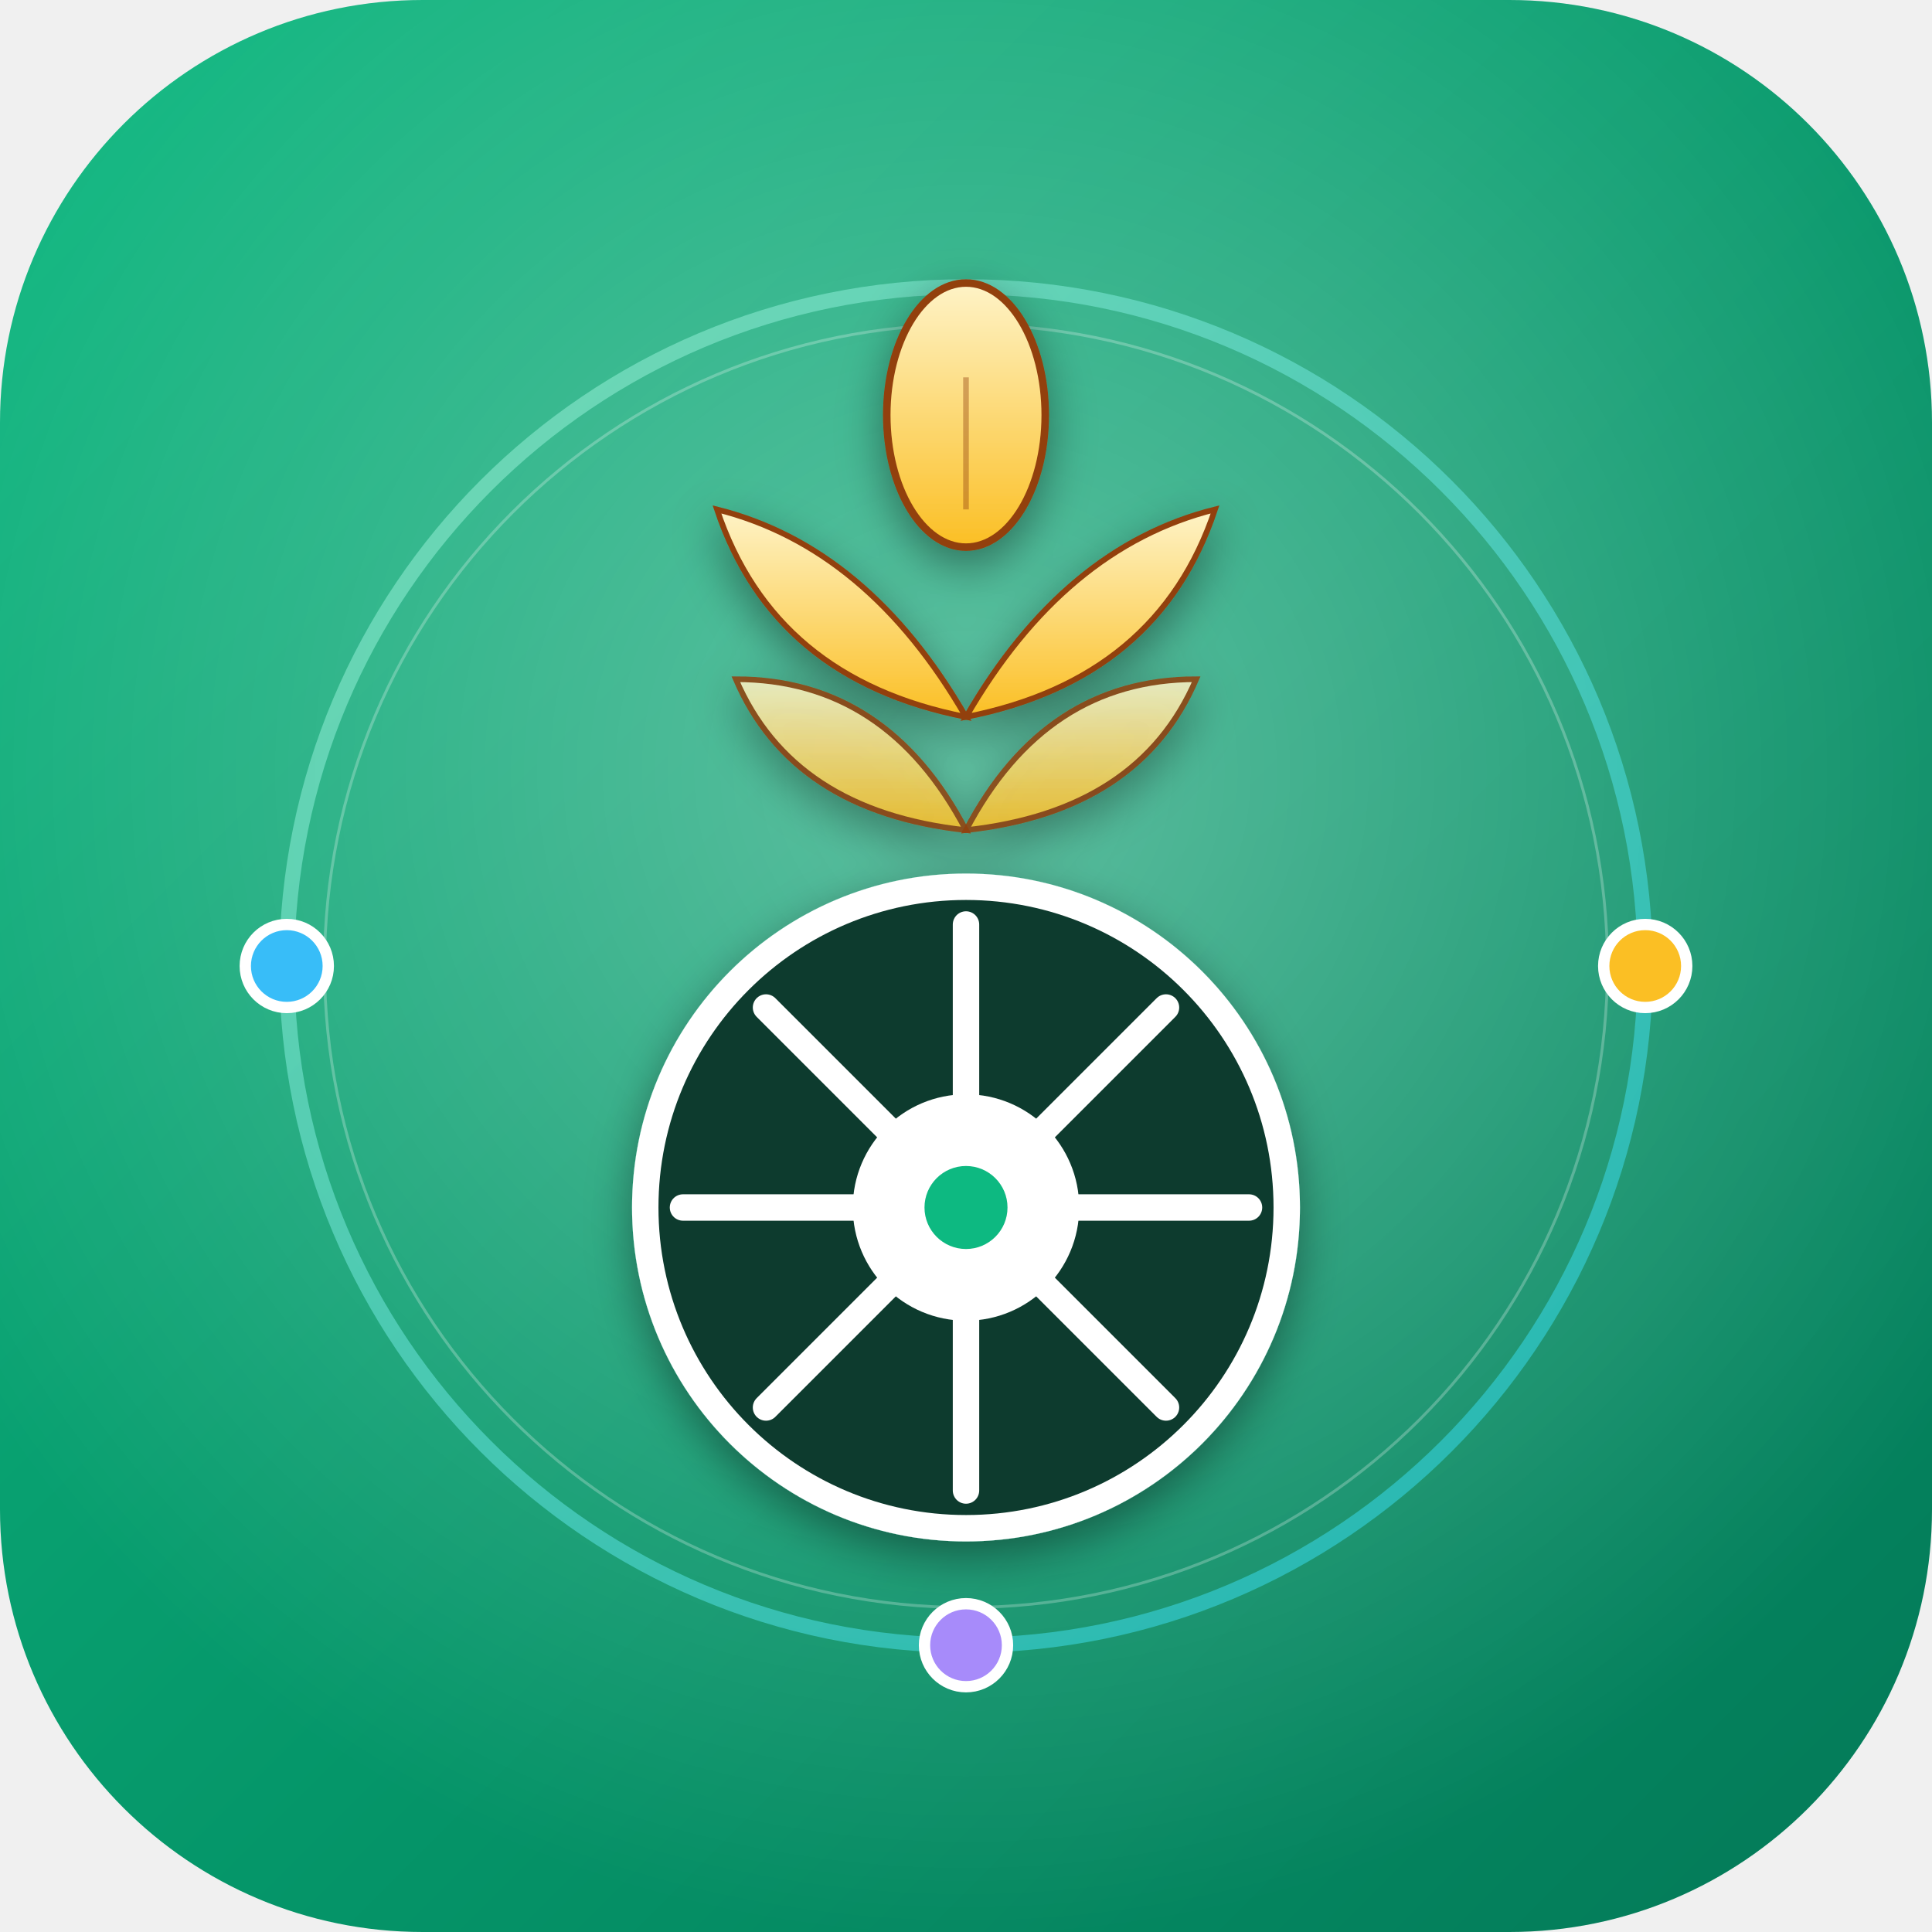
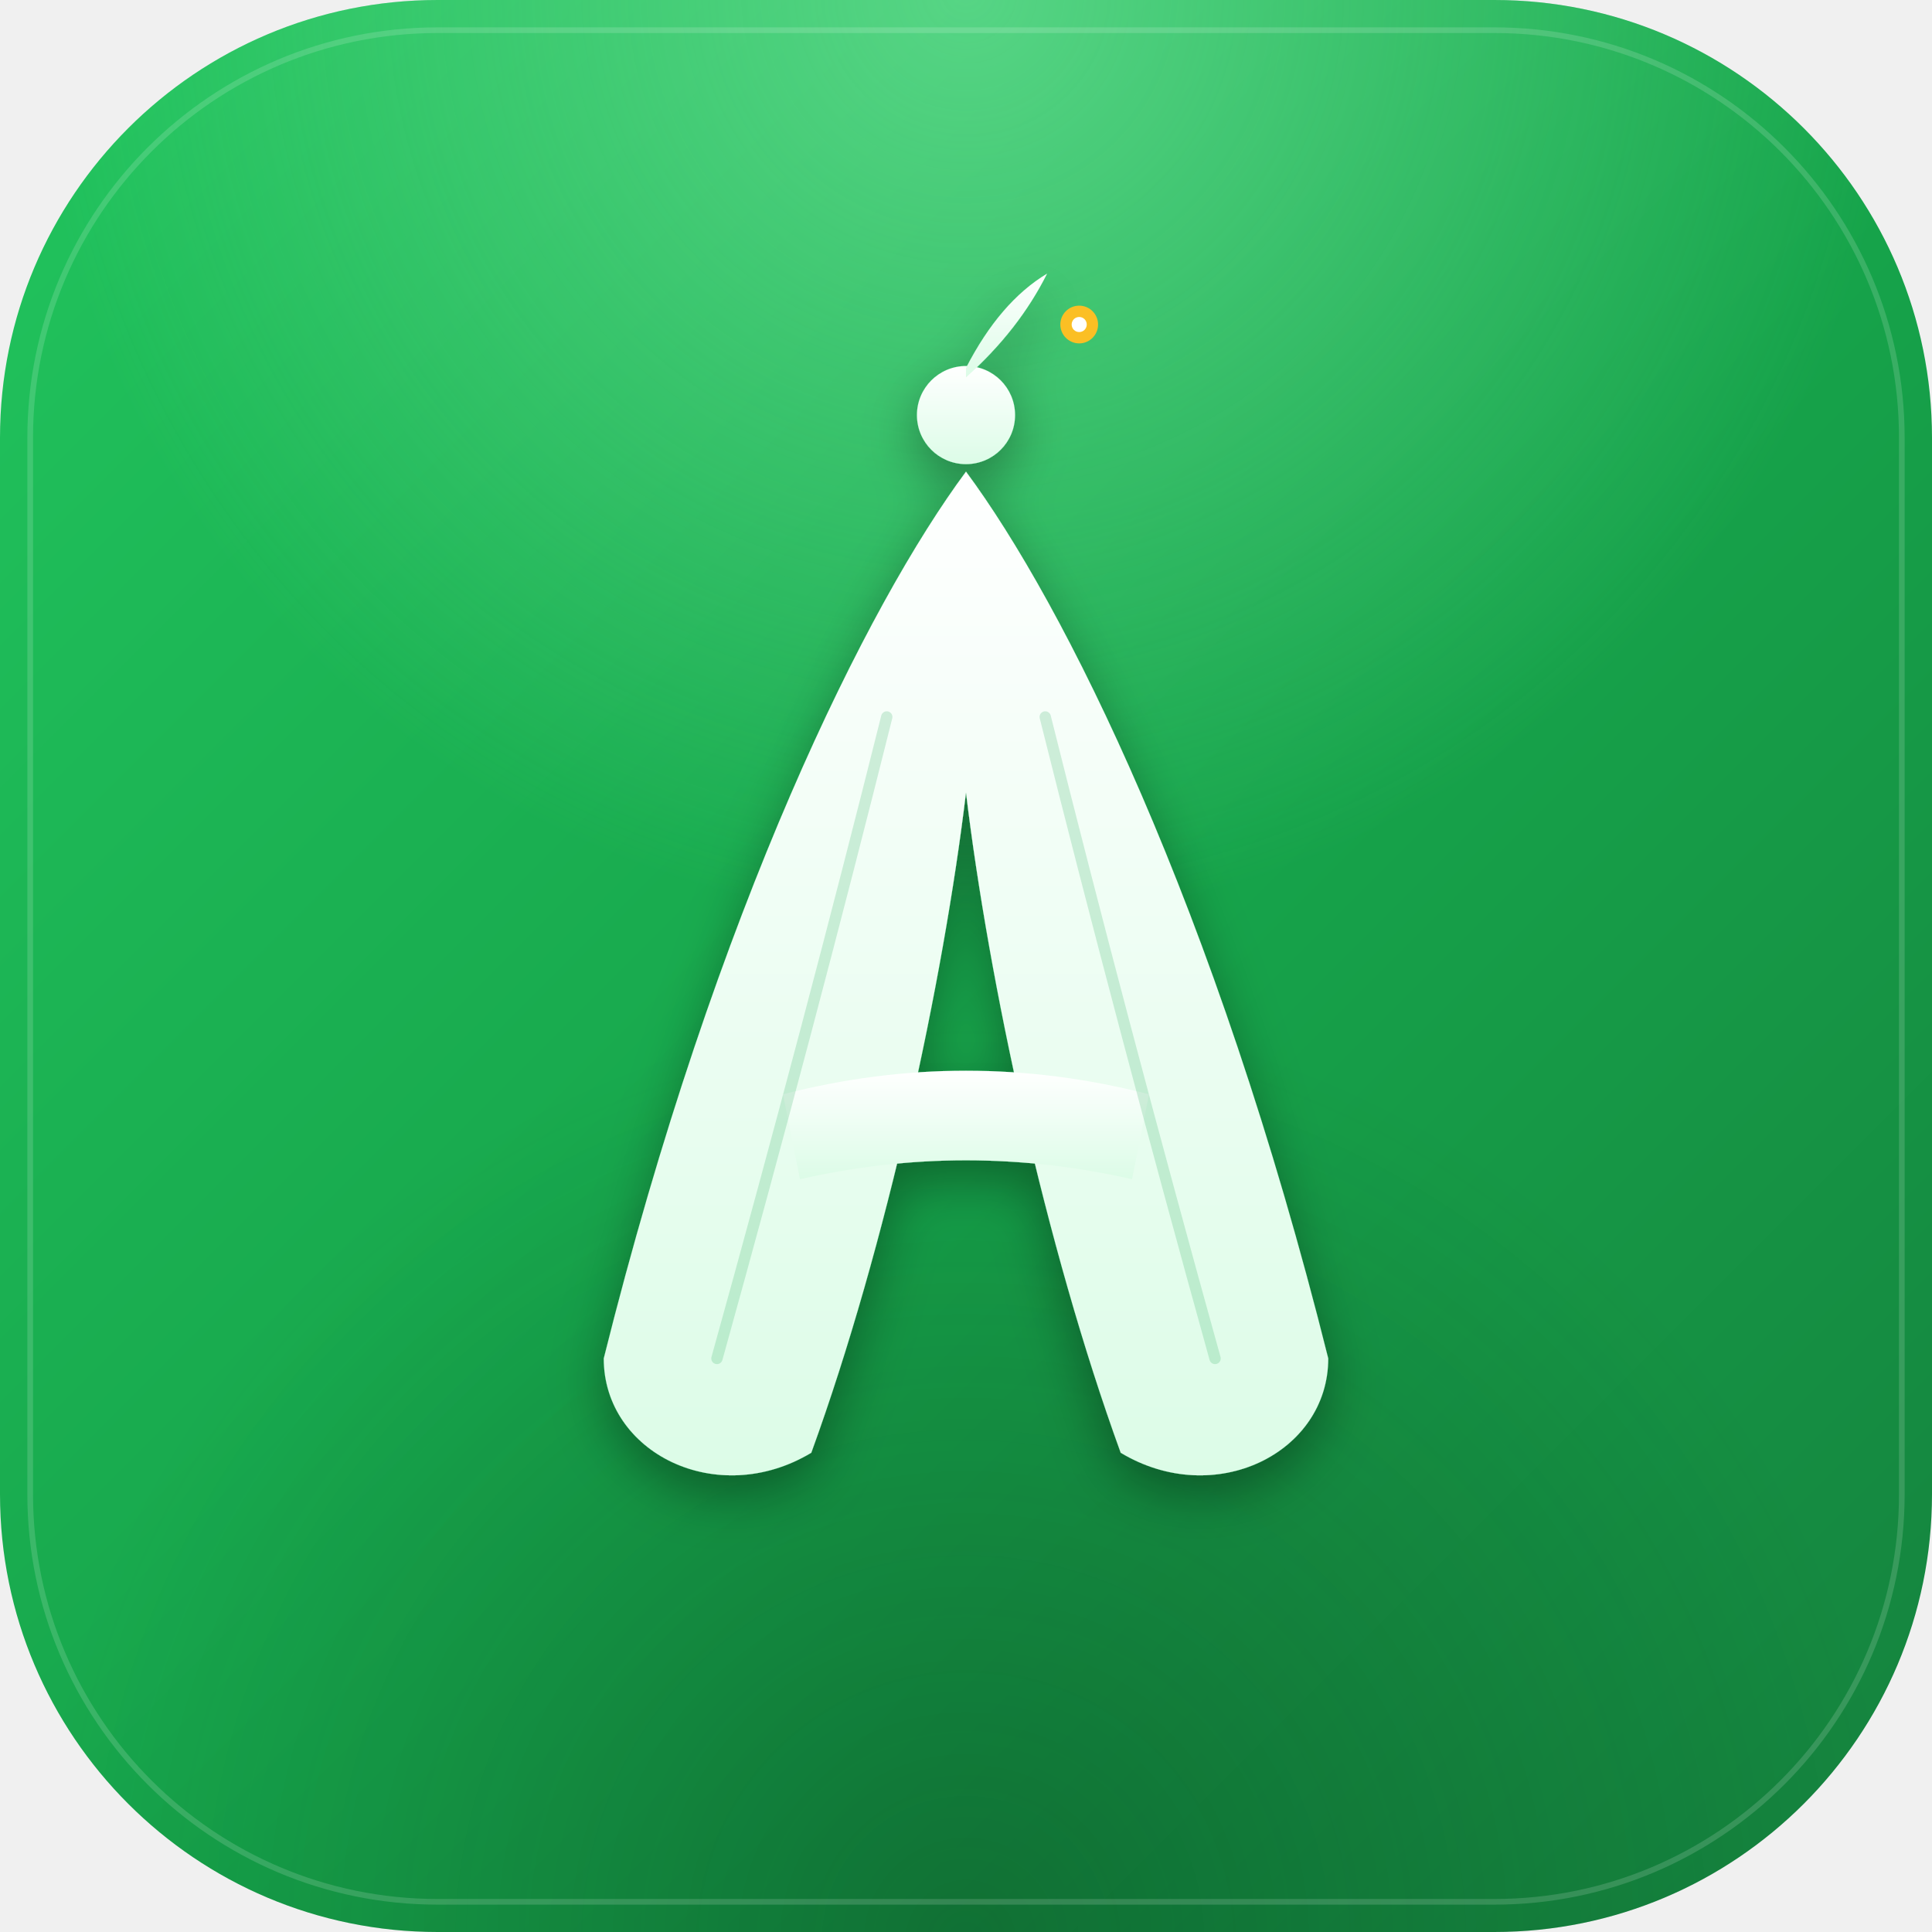
<svg xmlns="http://www.w3.org/2000/svg" width="1024" height="1024" viewBox="0 0 1024 1024">
  <defs>
    <linearGradient id="bgGrad" x1="0%" y1="0%" x2="100%" y2="100%">
-       <stop offset="0%" stop-color="#10b981" />
-       <stop offset="55%" stop-color="#059669" />
-       <stop offset="100%" stop-color="#047857" />
+       <stop offset="0%" stop-color="#22c55e" />
+       <stop offset="55%" stop-color="#16a34a" />
+       <stop offset="100%" stop-color="#15803d" />
    </linearGradient>
-     <linearGradient id="ringGrad" x1="0%" y1="0%" x2="100%" y2="100%">
-       <stop offset="0%" stop-color="#a7f3d0" />
-       <stop offset="100%" stop-color="#22d3ee" />
+     <radialGradient id="topGlow" cx="50%" cy="0%" r="80%">
+       <stop offset="0%" stop-color="#86efac" stop-opacity="0.55" />
+       <stop offset="60%" stop-color="#86efac" stop-opacity="0" />
+     </radialGradient>
+     <radialGradient id="botShade" cx="50%" cy="100%" r="80%">
+       <stop offset="0%" stop-color="#052e16" stop-opacity="0.35" />
+       <stop offset="60%" stop-color="#052e16" stop-opacity="0" />
+     </radialGradient>
+     <linearGradient id="markGrad" x1="0%" y1="0%" x2="0%" y2="100%">
+       <stop offset="0%" stop-color="#ffffff" />
+       <stop offset="100%" stop-color="#dcfce7" />
    </linearGradient>
-     <linearGradient id="leafGrad" x1="0%" y1="0%" x2="0%" y2="100%">
-       <stop offset="0%" stop-color="#fef3c7" />
-       <stop offset="100%" stop-color="#fbbf24" />
-     </linearGradient>
-     <radialGradient id="centerGlow" cx="50%" cy="40%" r="60%">
-       <stop offset="0%" stop-color="#ffffff" stop-opacity="0.35" />
-       <stop offset="100%" stop-color="#ffffff" stop-opacity="0" />
-     </radialGradient>
-     <filter id="softShadow" x="-20%" y="-20%" width="140%" height="140%">
-       <feGaussianBlur in="SourceAlpha" stdDeviation="12" />
-       <feOffset dx="0" dy="8" result="offsetblur" />
+     <filter id="markShadow" x="-20%" y="-20%" width="140%" height="140%">
+       <feGaussianBlur in="SourceAlpha" stdDeviation="14" />
+       <feOffset dx="0" dy="10" result="off" />
      <feComponentTransfer>
-         <feFuncA type="linear" slope="0.4" />
+         <feFuncA type="linear" slope="0.35" />
      </feComponentTransfer>
      <feMerge>
        <feMergeNode />
        <feMergeNode in="SourceGraphic" />
      </feMerge>
    </filter>
  </defs>
-   <rect x="0" y="0" width="1024" height="1024" rx="224" ry="224" fill="url(#bgGrad)" />
-   <rect x="0" y="0" width="1024" height="1024" rx="224" ry="224" fill="url(#centerGlow)" />
-   <circle cx="512" cy="512" r="360" fill="none" stroke="url(#ringGrad)" stroke-width="8" stroke-opacity="0.55" />
-   <circle cx="512" cy="512" r="340" fill="none" stroke="#ffffff" stroke-width="1.5" stroke-opacity="0.25" />
-   <g filter="url(#softShadow)">
-     <circle cx="512" cy="640" r="170" fill="#0f3a2e" stroke="#ffffff" stroke-width="14" />
-     <circle cx="512" cy="640" r="60" fill="#ffffff" />
-     <g stroke="#ffffff" stroke-width="14" stroke-linecap="round">
-       <line x1="512" y1="490" x2="512" y2="790" />
-       <line x1="362" y1="640" x2="662" y2="640" />
-       <line x1="406" y1="534" x2="618" y2="746" />
-       <line x1="618" y1="534" x2="406" y2="746" />
-     </g>
-     <circle cx="512" cy="640" r="22" fill="#10b981" />
-     <line x1="512" y1="490" x2="512" y2="240" stroke="url(#leafGrad)" stroke-width="22" stroke-linecap="round" />
-     <ellipse cx="512" cy="220" rx="42" ry="70" fill="url(#leafGrad)" stroke="#92400e" stroke-width="4" />
-     <line x1="512" y1="160" x2="512" y2="135" stroke="url(#leafGrad)" stroke-width="14" stroke-linecap="round" />
-     <line x1="512" y1="200" x2="512" y2="270" stroke="#92400e" stroke-width="3" stroke-opacity="0.4" />
-     <path d="M 512 380 Q 410 360 380 270 Q 460 290 512 380 Z" fill="url(#leafGrad)" stroke="#92400e" stroke-width="3" />
-     <path d="M 512 380 Q 614 360 644 270 Q 564 290 512 380 Z" fill="url(#leafGrad)" stroke="#92400e" stroke-width="3" />
-     <path d="M 512 440 Q 420 430 390 360 Q 470 360 512 440 Z" fill="url(#leafGrad)" stroke="#92400e" stroke-width="3" opacity="0.85" />
-     <path d="M 512 440 Q 604 430 634 360 Q 554 360 512 440 Z" fill="url(#leafGrad)" stroke="#92400e" stroke-width="3" opacity="0.85" />
+   <rect width="1024" height="1024" rx="232" ry="232" fill="url(#bgGrad)" />
+   <rect width="1024" height="1024" rx="232" ry="232" fill="url(#topGlow)" />
+   <rect width="1024" height="1024" rx="232" ry="232" fill="url(#botShade)" />
+   <rect x="16" y="16" width="992" height="992" rx="216" ry="216" fill="none" stroke="#ffffff" stroke-width="3" stroke-opacity="0.15" />
+   <g filter="url(#markShadow)">
+     <path d="       M 512 250       C 460 320, 380 480, 320 720       C 320 770, 380 800, 430 770       C 470 660, 500 520, 512 420       Z" fill="url(#markGrad)" />
+     <path d="       M 512 250       C 564 320, 644 480, 704 720       C 704 770, 644 800, 594 770       C 554 660, 524 520, 512 420       Z" fill="url(#markGrad)" />
+     <path d="       M 415 580       Q 512 555, 609 580       L 600 625       Q 512 605, 424 625       Z" fill="url(#markGrad)" />
+     <circle cx="512" cy="220" r="26" fill="url(#markGrad)" />
+     <path d="M 512 200 Q 540 175, 555 145 Q 530 160, 512 195 Z" fill="url(#markGrad)" />
+     <path d="M 470 380 Q 430 540, 380 720" fill="none" stroke="#16a34a" stroke-width="6" stroke-opacity="0.18" stroke-linecap="round" />
+     <path d="M 554 380 Q 594 540, 644 720" fill="none" stroke="#16a34a" stroke-width="6" stroke-opacity="0.18" stroke-linecap="round" />
  </g>
-   <circle cx="152" cy="512" r="22" fill="#38bdf8" stroke="#ffffff" stroke-width="6" />
-   <circle cx="872" cy="512" r="22" fill="#fbbf24" stroke="#ffffff" stroke-width="6" />
-   <circle cx="512" cy="872" r="22" fill="#a78bfa" stroke="#ffffff" stroke-width="6" />
+   <circle cx="572" cy="172" r="10" fill="#fbbf24" />
+   <circle cx="572" cy="172" r="4" fill="#ffffff" />
</svg>
